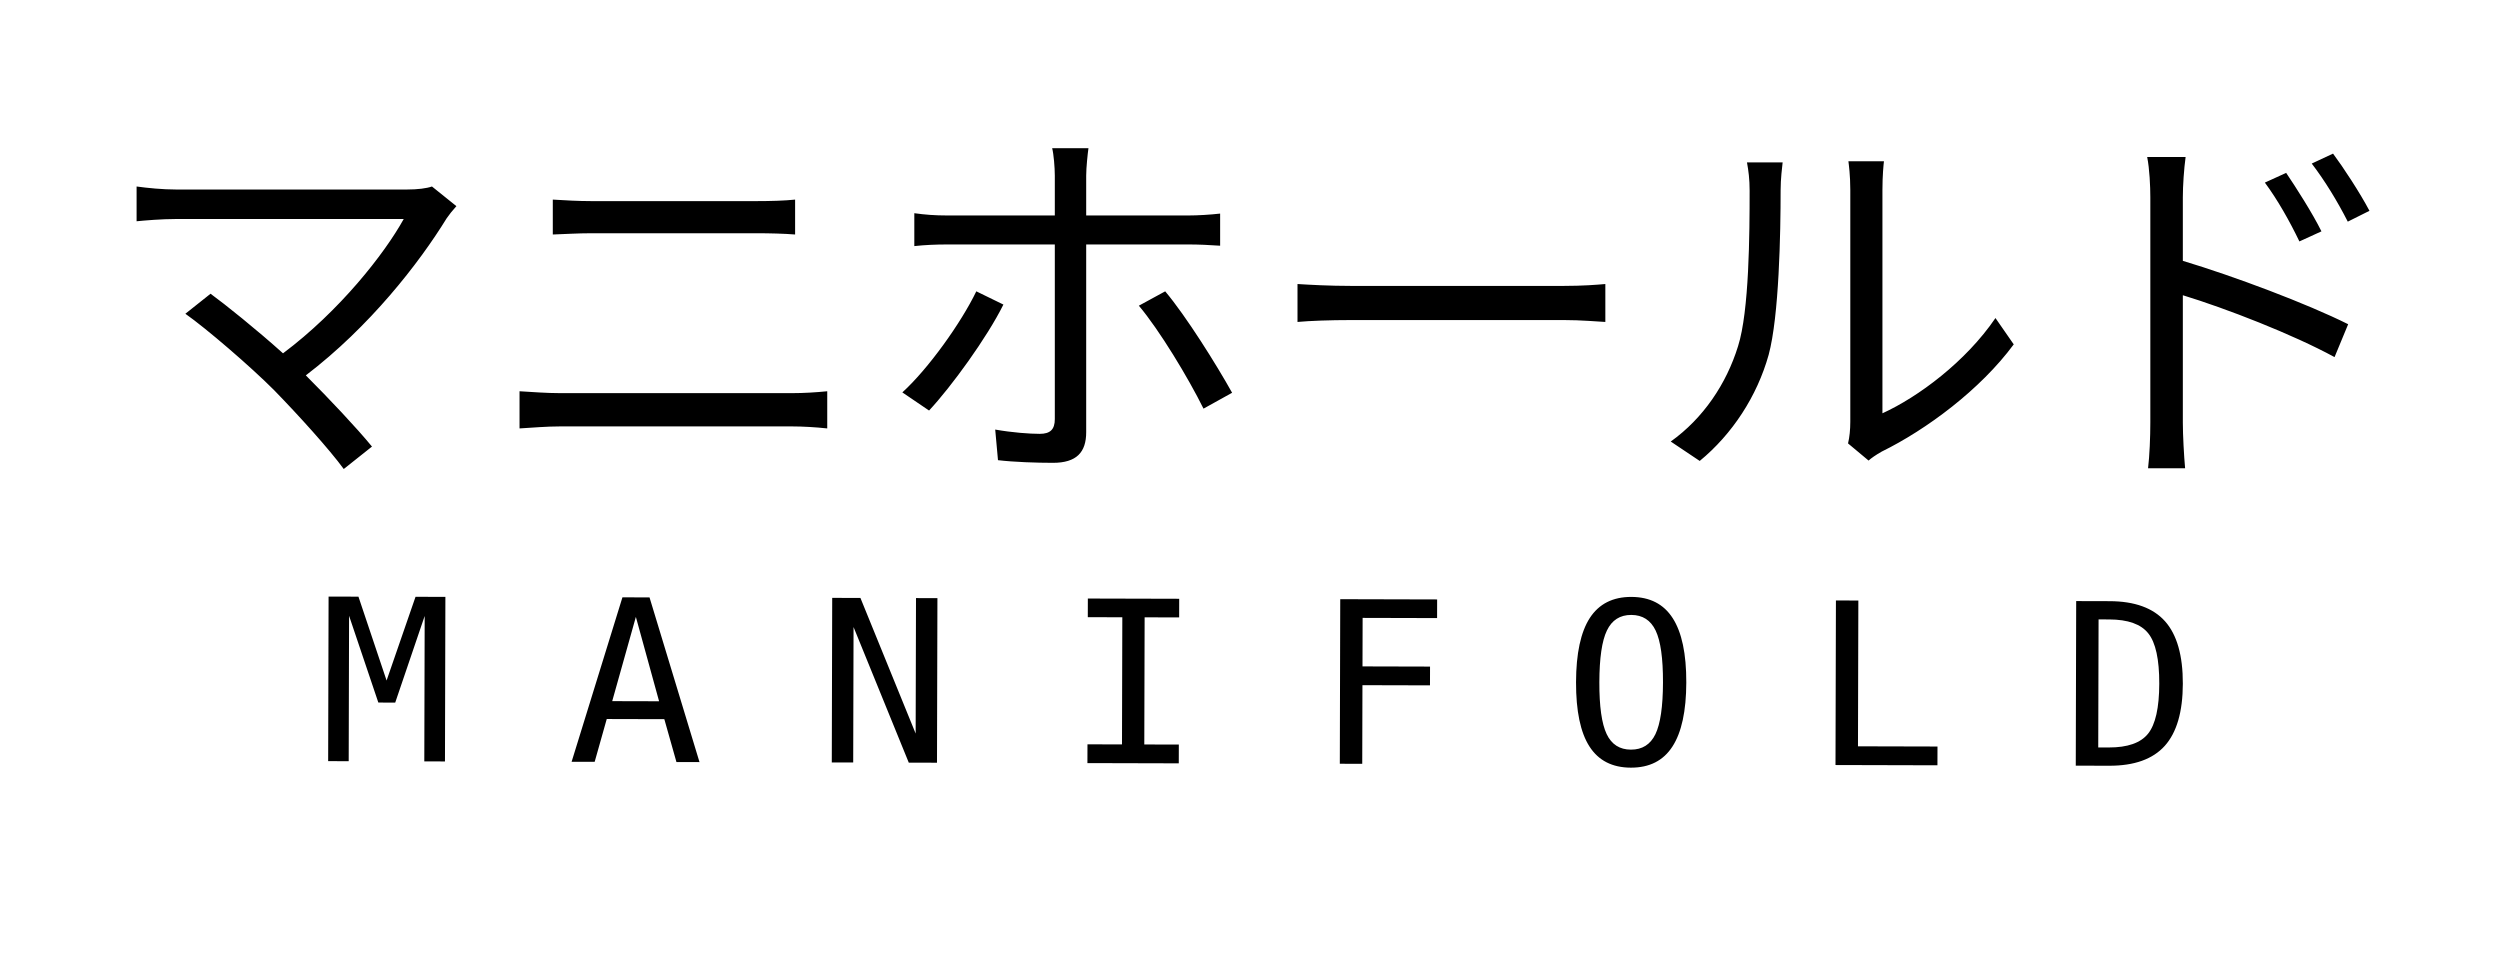
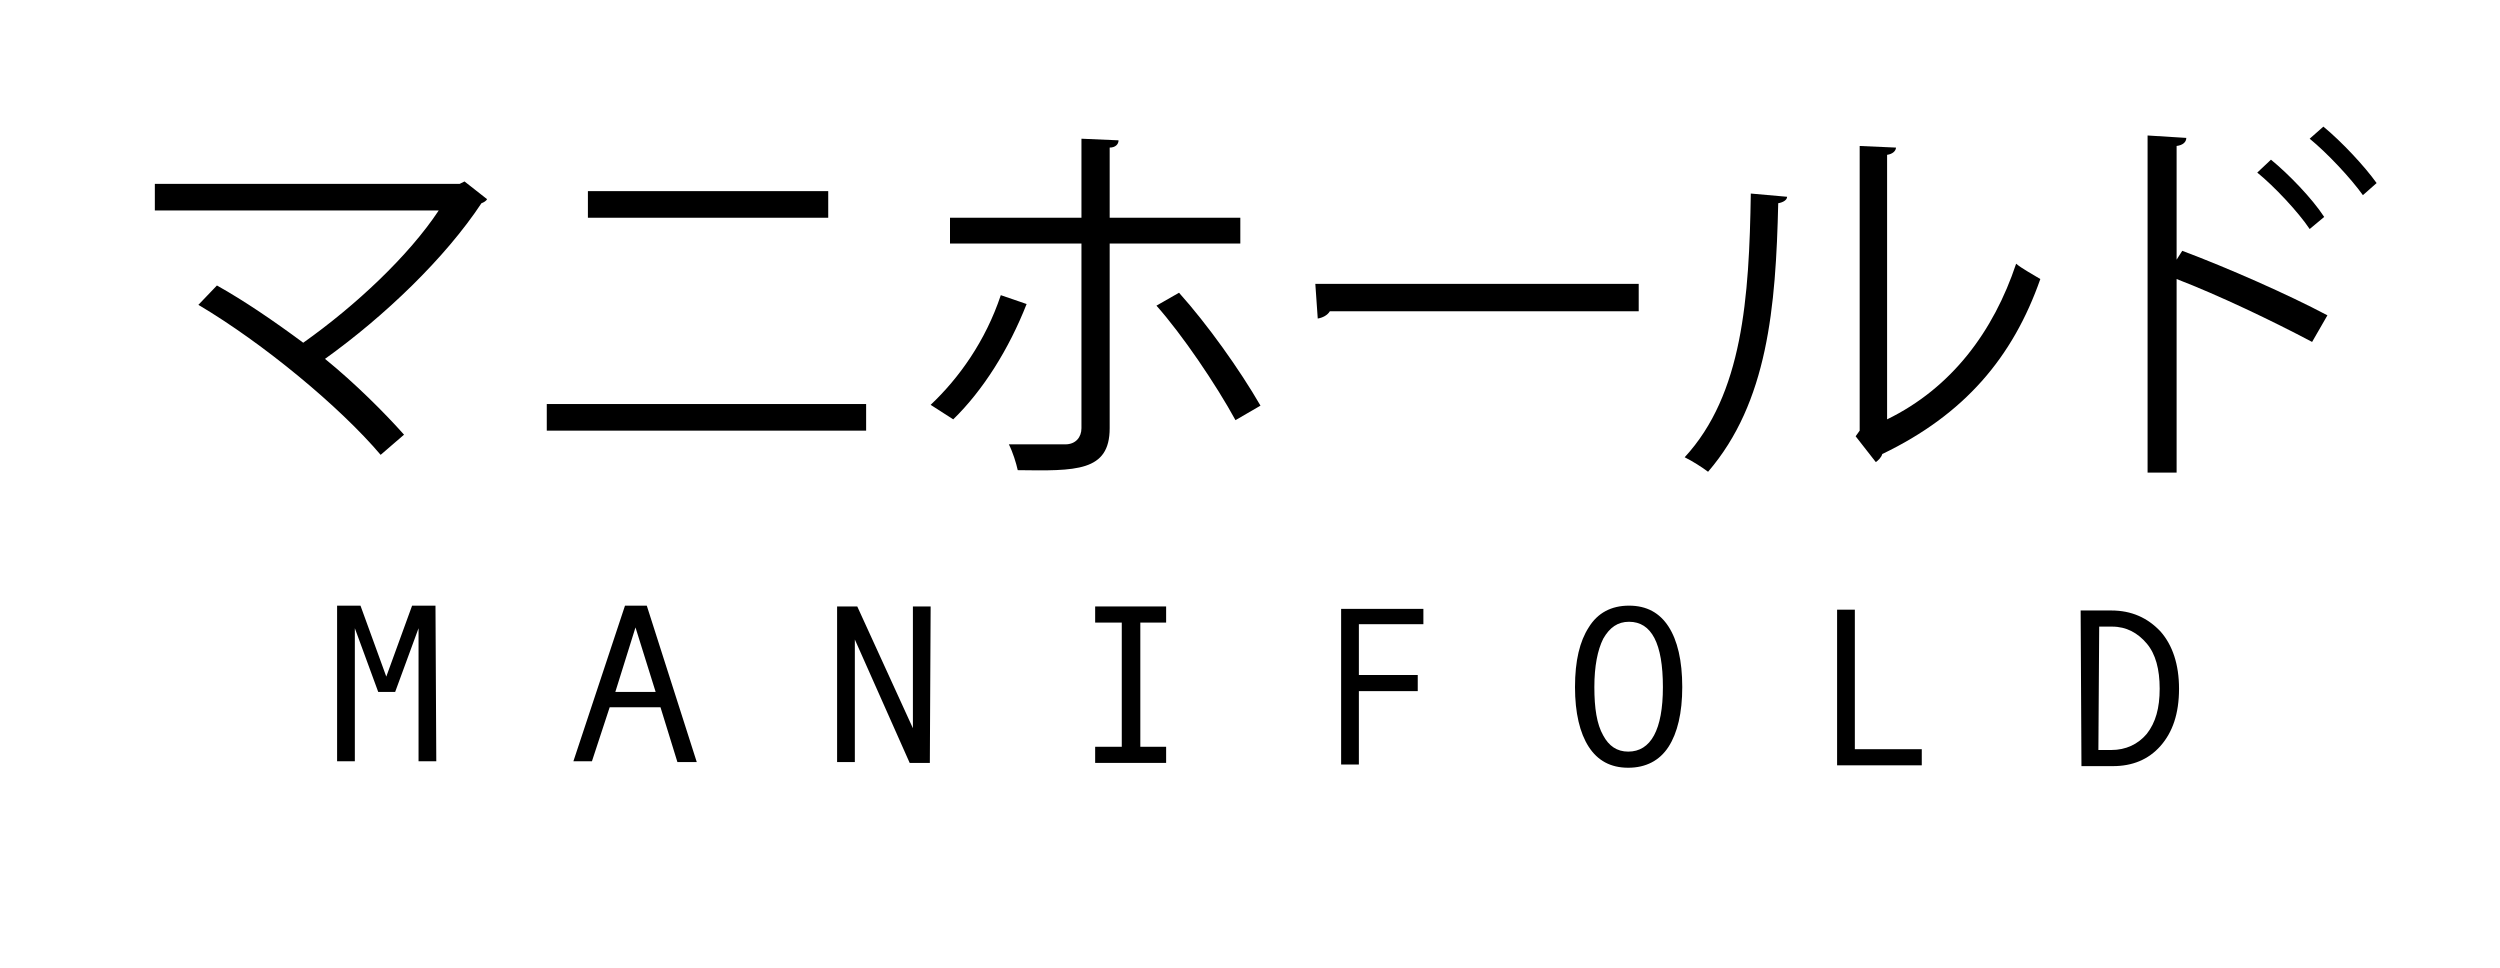
<svg xmlns="http://www.w3.org/2000/svg" version="1.1" id="Layer_1" x="0px" y="0px" viewBox="0 0 310 120" style="enable-background:new 0 0 310 120;" xml:space="preserve">
-   <style type="text/css">
- 	.st0{font-family:'KozGoPr6N-Regular-83pv-RKSJ-H';}
- 	.st1{font-size:48px;}
- 	.st2{font-family:'AndaleMono';}
- 	.st3{font-size:28px;}
- 	.st4{letter-spacing:14;}
- </style>
-   <text transform="matrix(1 0 0 1 12 56)" class="st0 st1">マニホールド</text>
-   <text transform="matrix(1 2.580149e-03 -2.580149e-03 1 39.5197 94.3788)" class="st2 st3 st4">MANIFOLD</text>
+   <g>
+     <path d="M60.4,24.7c-0.1,0.2-0.4,0.4-0.7,0.5c-4.5,6.8-12,14-19.4,19.3c3.7,3,7.4,6.7,9.8,9.4l-2.9,2.5c-5-5.9-14.5-13.8-22.6-18.6   l2.3-2.4c3.4,1.9,7.2,4.5,10.7,7.1c6.5-4.6,13.1-10.8,16.8-16.4H19.2v-3.3H57l0.6-0.3L60.4,24.7z" />
+     <path d="M107.4,50.1v3.3H67.8v-3.3H107.4z M102.7,23.7v3.3H72.9v-3.3H102.7z" />
+     <path d="M127.3,37.7c-2.2,5.6-5.4,10.7-9.1,14.3l-2.8-1.8c3.5-3.3,6.8-7.9,8.7-13.6L127.3,37.7z M137.6,30.2v22.9   c0,5.4-4.2,5.3-11.4,5.2c-0.2-0.9-0.6-2.2-1.1-3.2c1.1,0,6.5,0,7,0c1.3,0,2-0.9,2-2V30.2h-16.3V27h16.3v-9.8l4.6,0.2   c0,0.5-0.4,0.9-1.1,0.9V27h16.2v3.2H137.6z M146.2,36.3c3.5,3.9,7.5,9.5,10.1,14l-3.1,1.8c-2.4-4.4-6.6-10.6-9.8-14.2L146.2,36.3z" />
+     <path d="M163.1,35.2h40.1v3.4h-38.3c-0.3,0.5-0.9,0.8-1.5,0.9L163.1,35.2z" />
+     <path d="M221.6,24.4c0,0.4-0.5,0.7-1.1,0.8c-0.3,12.9-1.3,24.7-8.7,33.3c-0.8-0.6-1.9-1.3-2.9-1.8c7.2-7.8,8-19.8,8.2-32.7   L221.6,24.4z M234,52c8-3.9,13.2-10.9,16-19.3c0.7,0.6,2.2,1.4,3,1.9c-3.4,9.7-9.4,16.8-19.6,21.7c-0.1,0.4-0.5,0.8-0.8,1l-2.5-3.2   l0.5-0.7V18.1l4.5,0.2c0,0.4-0.4,0.8-1.1,0.9V52z" />
+     <path d="M286.7,42.4c-4.9-2.6-11.6-5.8-16.8-7.8v24h-3.6V16.8l4.8,0.3c0,0.5-0.4,0.9-1.2,1v14.1l0.7-1.1c5.6,2.1,13.1,5.4,18,8   L286.7,42.4z M281.6,19.8c2.2,1.8,5.1,4.8,6.6,7.1l-1.8,1.5c-1.4-2.1-4.4-5.3-6.5-7L281.6,19.8z M288.1,15.7c2.3,1.9,5.1,4.9,6.6,7   l-1.7,1.5c-1.5-2.1-4.4-5.2-6.6-7L288.1,15.7z" />
+   </g>
+   <g>
+     <path d="M54.1,94.4l-2.2,0l0-16.5l-2.9,7.9l-2.1,0l-2.9-7.9l0,16.5l-2.2,0l0-19.3l2.9,0l3.2,8.8l3.2-8.8l2.9,0L54.1,94.4z" />
+     <path d="M86.4,94.5l-2.4,0l-2.1-6.8l-6.3,0l-2.2,6.7l-2.3,0l6.4-19.3l2.7,0L86.4,94.5z M81.3,85.8l-2.5-8l-2.5,8L81.3,85.8z" />
+     <path d="M115.3,94.6l-2.5,0L106,79.3l0,15.2l-2.2,0l0-19.3l2.5,0l6.9,15.1l0-15.1l2.2,0L115.3,94.6z" />
+     <path d="M144.6,94.6l-8.8,0l0-2l3.3,0l0-15.4l-3.3,0l0-2l8.8,0l0,2l-3.2,0l0,15.4l3.2,0L144.6,94.6z" />
+     <path d="M176.5,77.4l-8,0l0,6.3l7.3,0l0,2l-7.3,0l0,9.1l-2.2,0l0-19.3l10.2,0L176.5,77.4z" />
+     <path d="M202,75.1c2.2,0,3.8,0.9,4.9,2.6c1.1,1.7,1.7,4.2,1.7,7.5c0,3.2-0.6,5.7-1.7,7.4c-1.1,1.7-2.8,2.6-5,2.6   c-2.2,0-3.8-0.9-4.9-2.6c-1.1-1.7-1.7-4.2-1.7-7.4c0-3.3,0.6-5.7,1.7-7.4C198.1,76,199.8,75.1,202,75.1z M201.9,93.2   c2.8,0,4.3-2.7,4.3-8c0-5.4-1.4-8.1-4.2-8.1c-1.4,0-2.4,0.7-3.2,2.1c-0.7,1.4-1.1,3.4-1.1,6c0,2.6,0.3,4.6,1.1,6   C199.5,92.5,200.5,93.2,201.9,93.2z" />
+     <path d="M238.3,94.9l-10.5,0l0-19.3l2.2,0l0,17.3l8.3,0L238.3,94.9z" />
+     <path d="M258,75.7l3.8,0c2.5,0,4.5,0.9,6.1,2.6c1.5,1.7,2.3,4.1,2.3,7.1c0,3.1-0.8,5.4-2.3,7.1c-1.5,1.7-3.5,2.5-5.9,2.5l-3.9,0   L258,75.7z M260.2,93l1.6,0c1.8,0,3.3-0.7,4.4-2c1.1-1.4,1.6-3.2,1.6-5.6c0-2.4-0.5-4.3-1.6-5.6s-2.5-2.1-4.3-2.1l-1.6,0L260.2,93z   " />
+   </g>
</svg>
